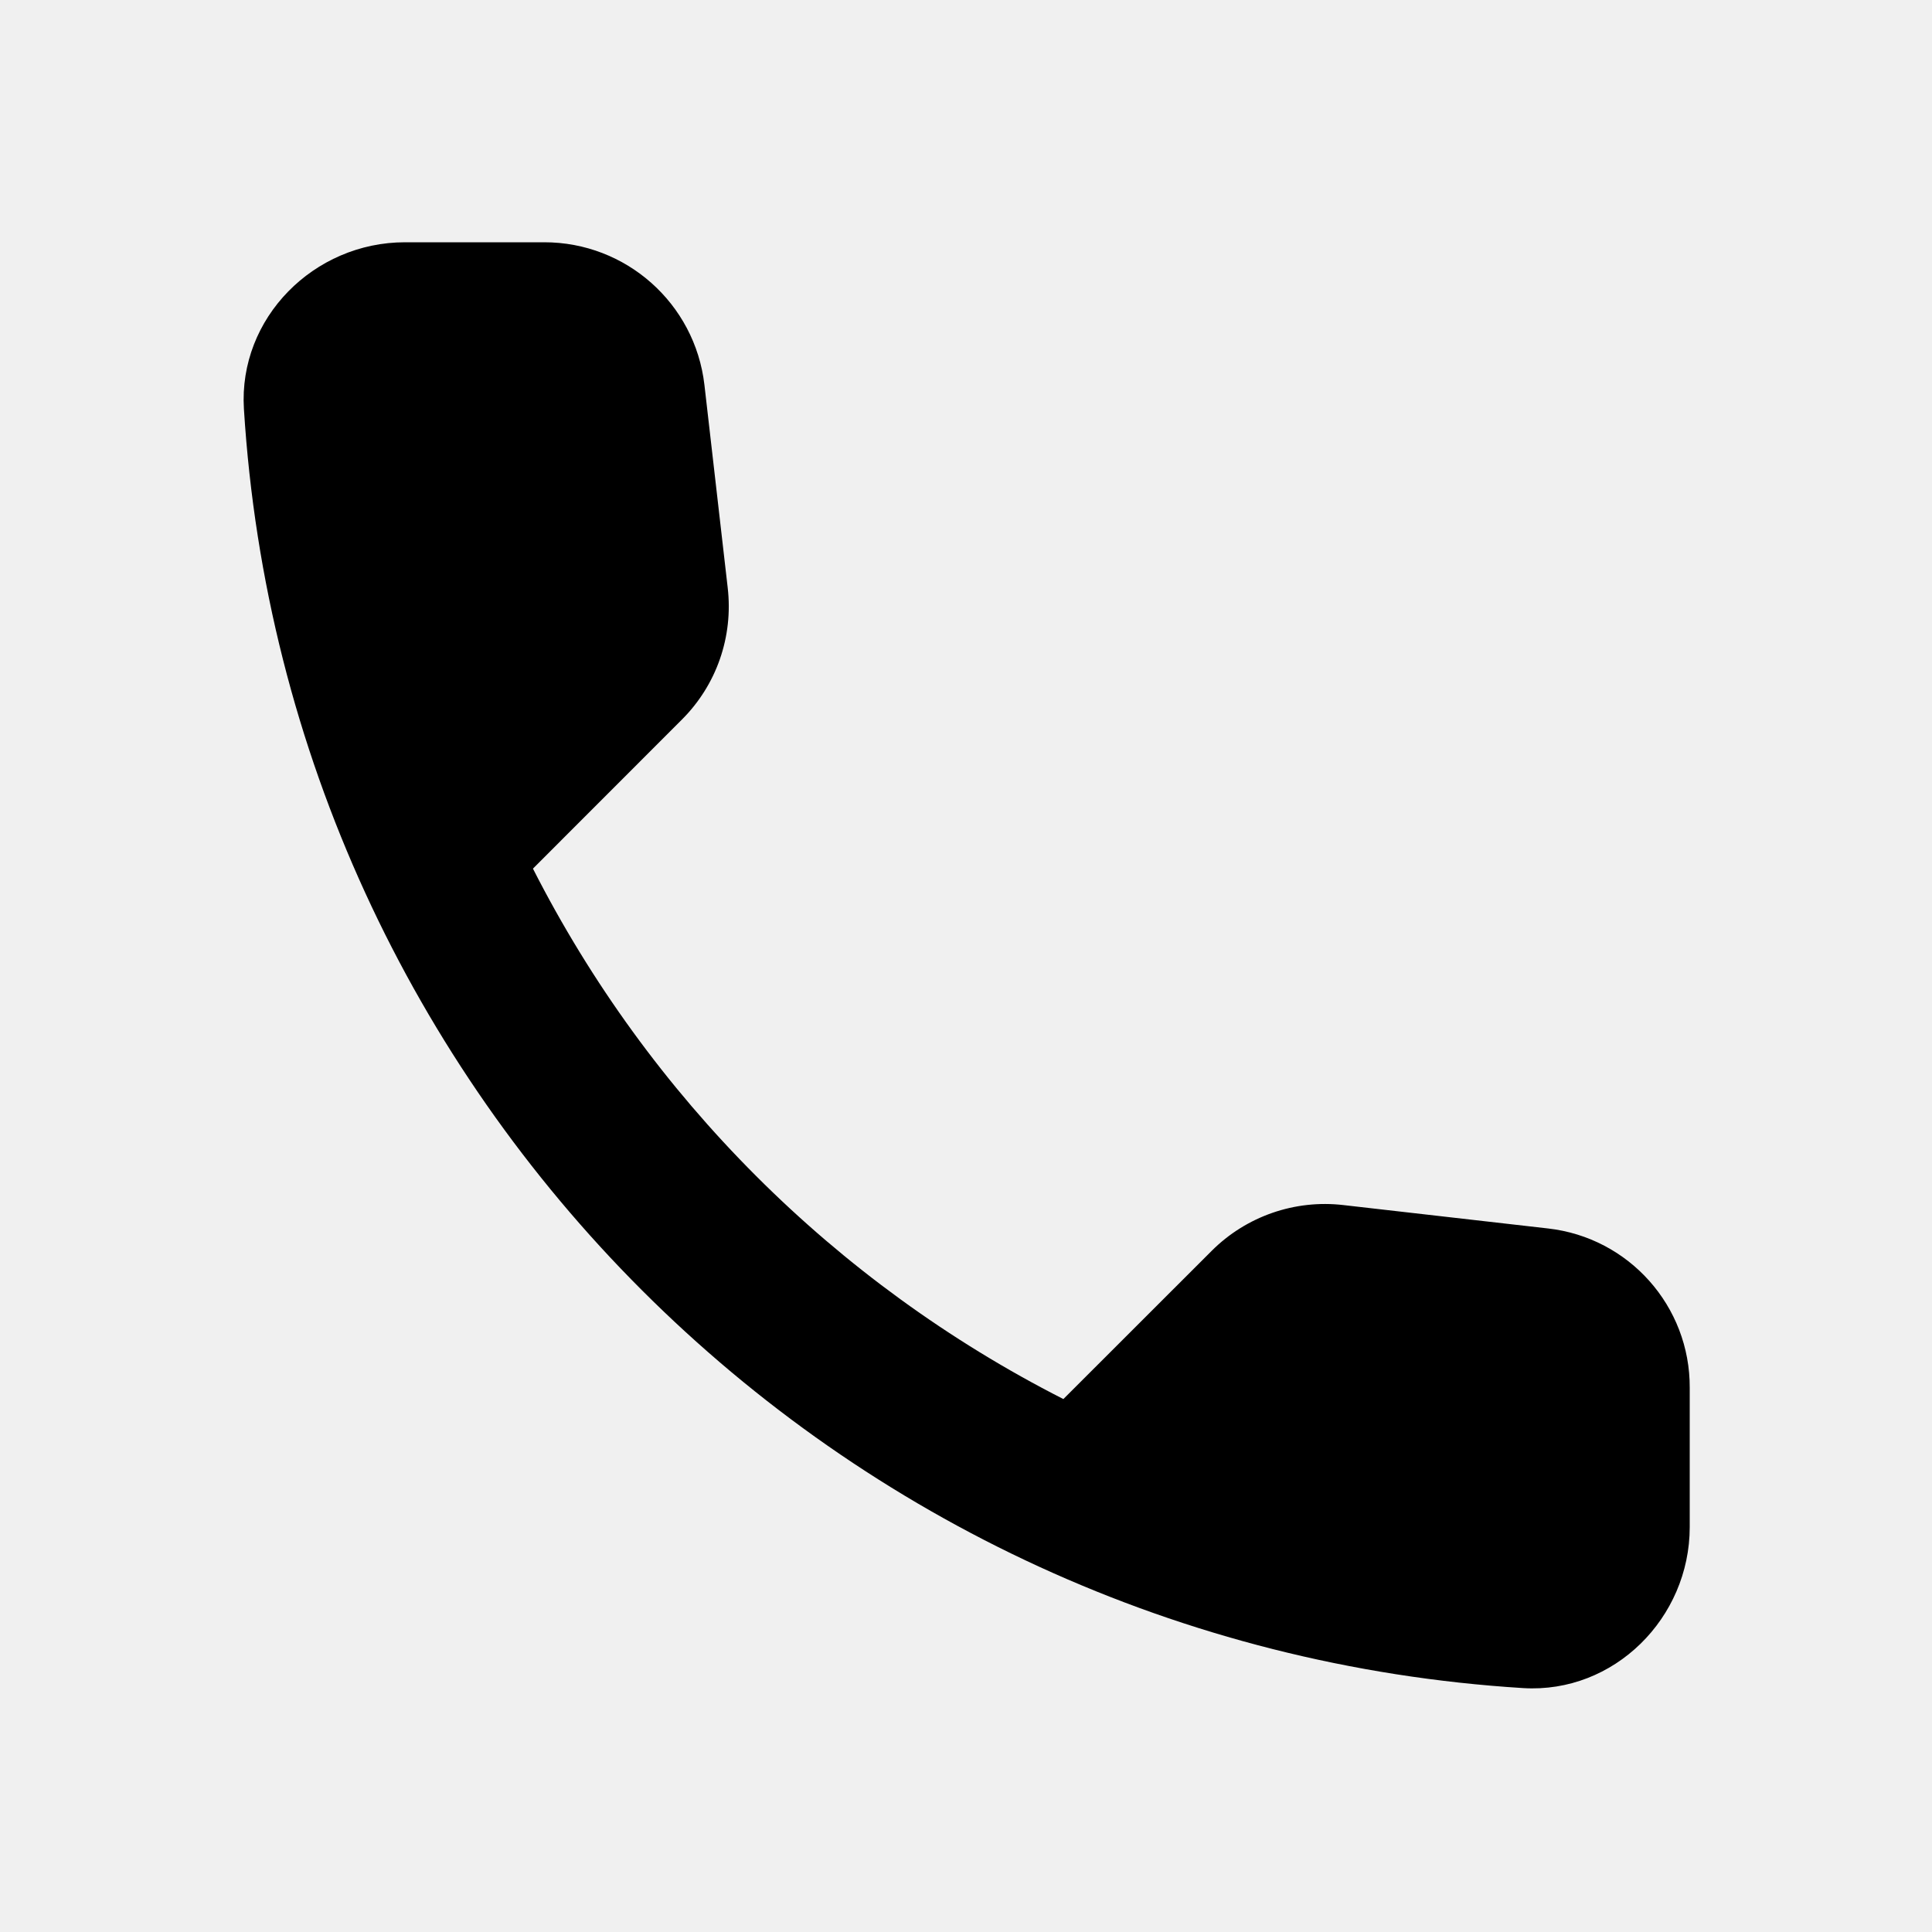
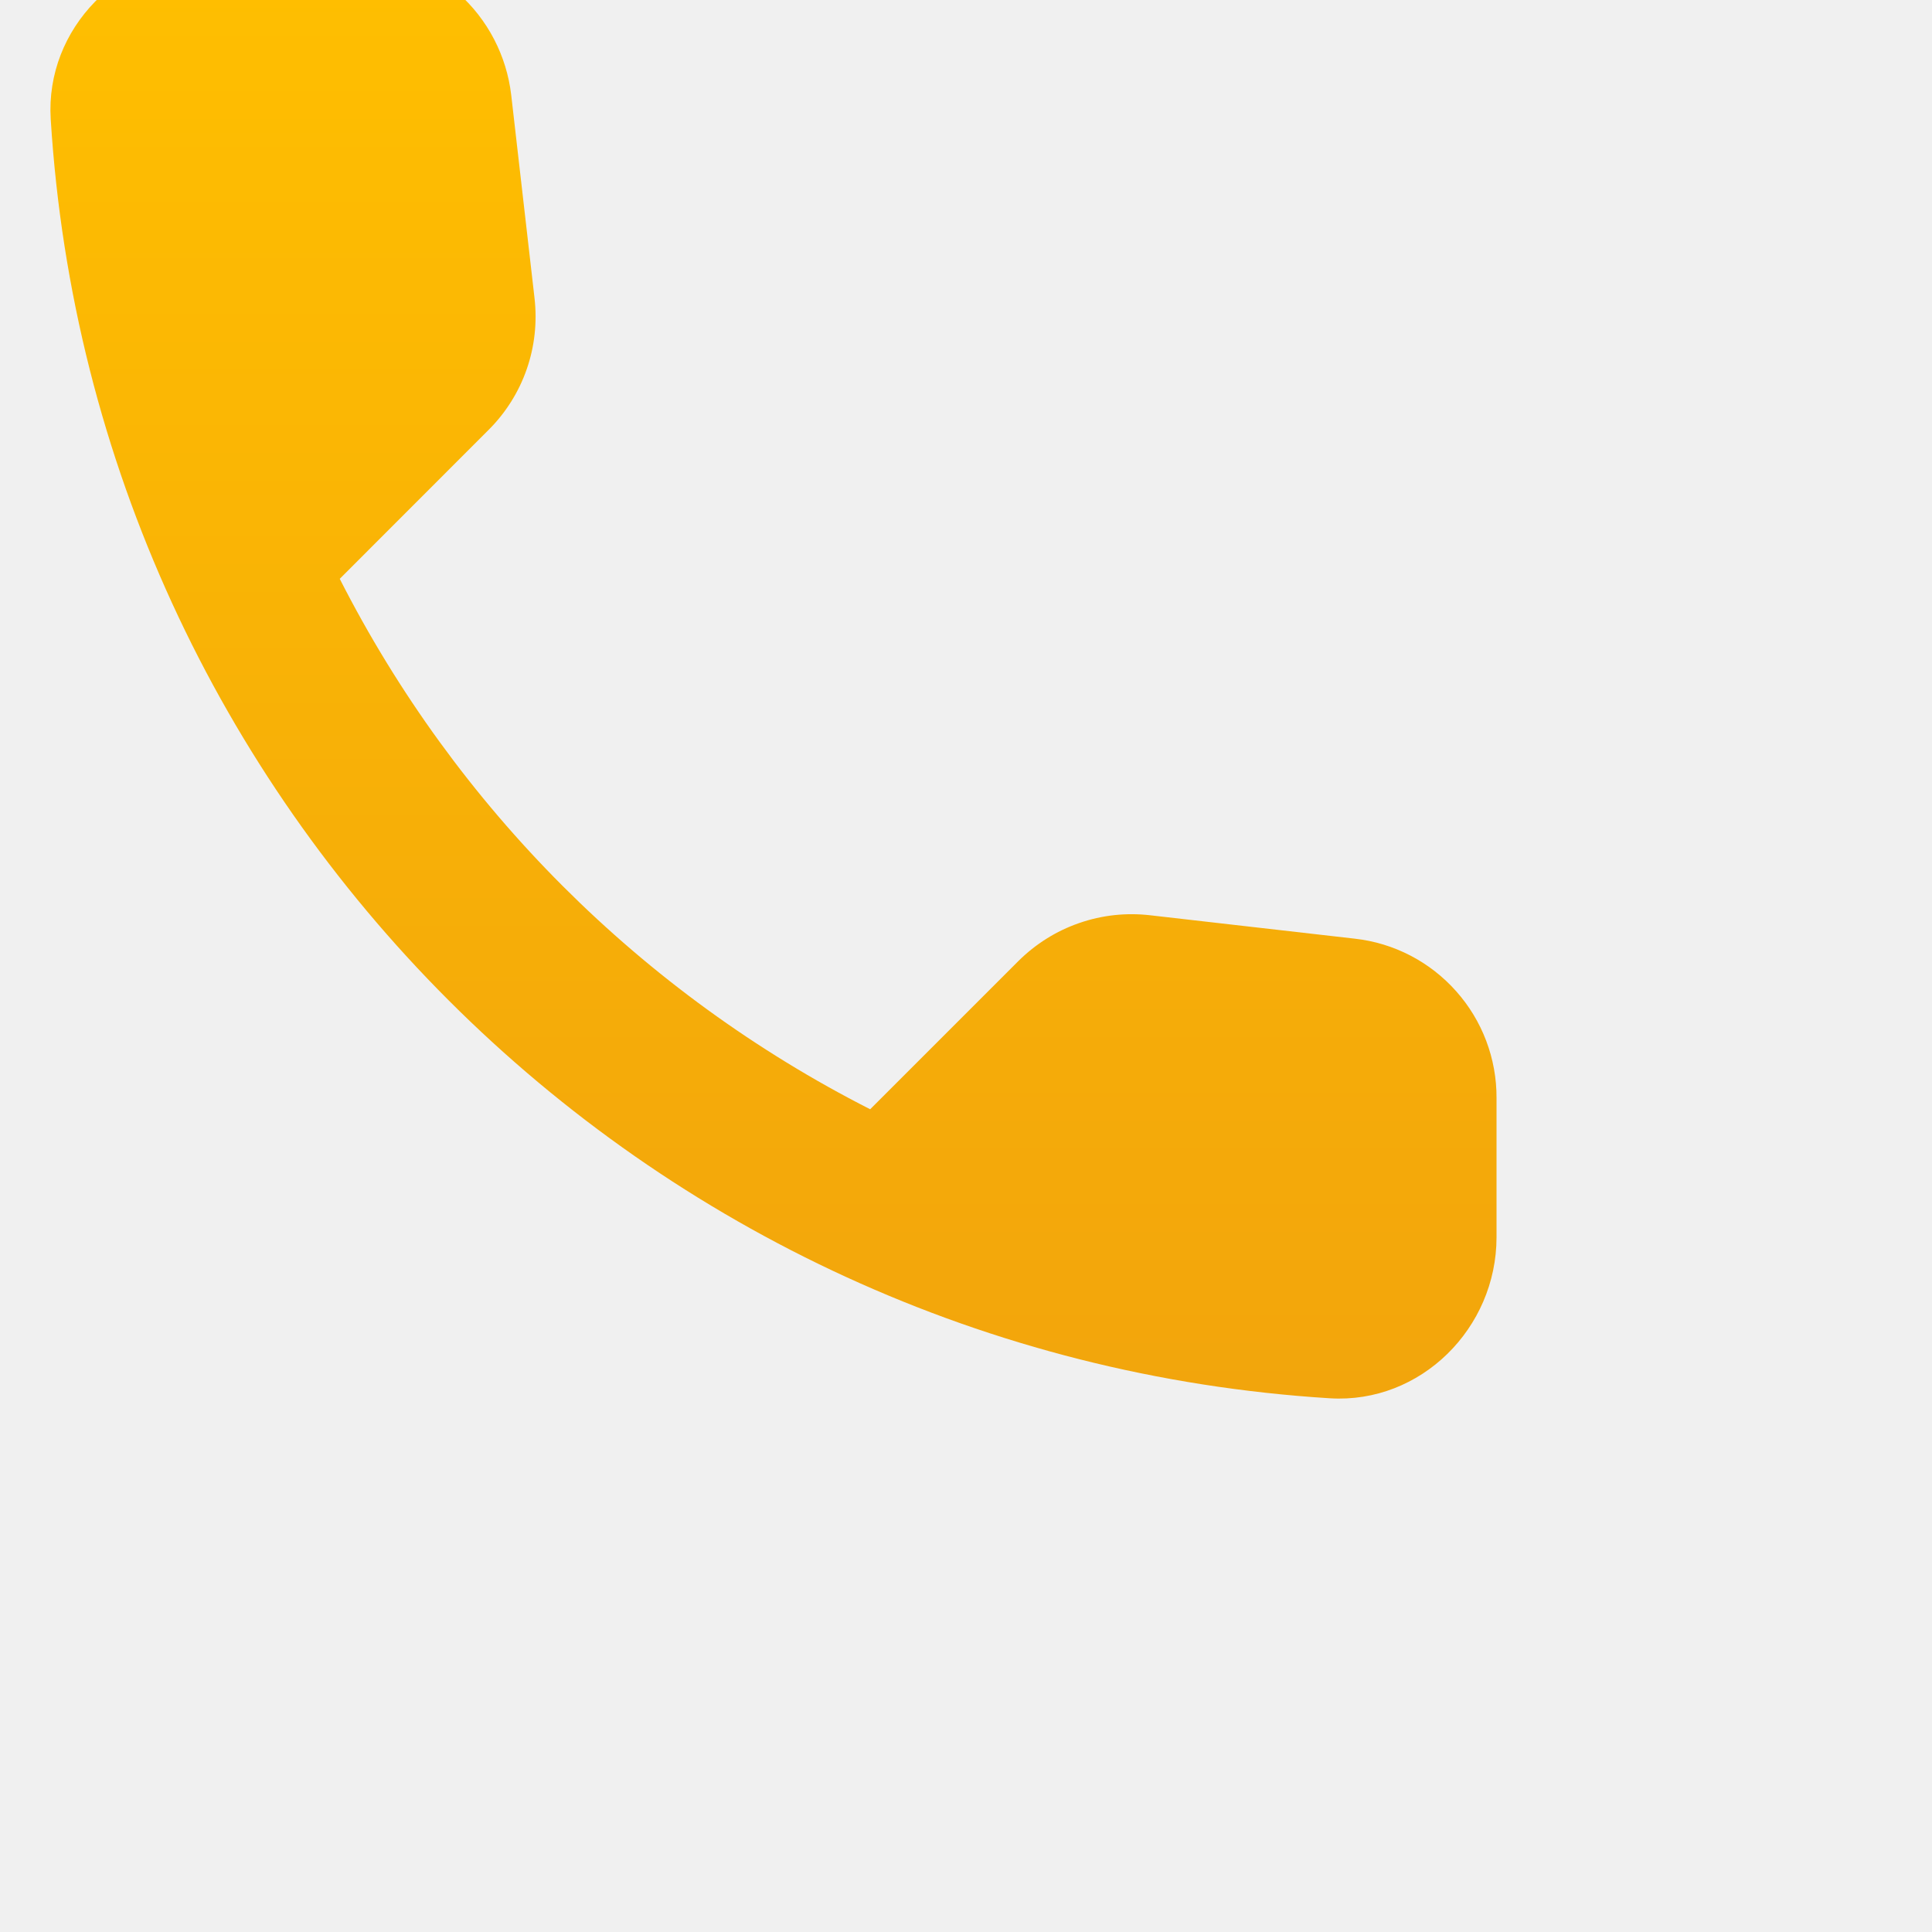
- <svg xmlns="http://www.w3.org/2000/svg" width="20" height="20" fill="none">
-   <path d="M16.025 12.717l-2.117-.242a1.658 1.658 0 00-1.366.475l-1.534 1.533a12.538 12.538 0 01-5.491-5.491L7.058 7.45c.359-.358.534-.858.475-1.367l-.241-2.1a1.668 1.668 0 00-1.659-1.475H4.192c-.942 0-1.725.784-1.667 1.725.442 7.117 6.133 12.8 13.242 13.242.941.058 1.725-.725 1.725-1.667v-1.441a1.652 1.652 0 00-1.467-1.65z" fill="#000" />
+ <svg xmlns="http://www.w3.org/2000/svg" width="20" height="20" viewBox="0 0 20 20" fill="none">
+   <g clip-path="url(#clip0_104_145)">
+     <path d="M14.024 9.717L11.908 9.475C11.659 9.446 11.407 9.473 11.17 9.556C10.933 9.638 10.719 9.773 10.541 9.95L9.008 11.483C6.642 10.28 4.72 8.357 3.517 5.992L5.058 4.45C5.417 4.092 5.592 3.592 5.533 3.083L5.292 0.983C5.244 0.576 5.049 0.201 4.743 -0.071C4.437 -0.343 4.042 -0.493 3.633 -0.492H2.192C1.25 -0.492 0.467 0.292 0.525 1.233C0.967 8.35 6.658 14.033 13.767 14.475C14.707 14.533 15.492 13.75 15.492 12.808V11.367C15.494 10.959 15.345 10.565 15.074 10.261C14.803 9.956 14.43 9.762 14.024 9.717Z" fill="url(#paint0_linear_104_145)" />
+   </g>
+   <defs>
+     <linearGradient id="paint0_linear_104_145" x1="8.007" y1="-0.492" x2="8.007" y2="14.478" gradientUnits="userSpaceOnUse">
+       <stop stop-color="#FFBF00" />
+       <stop offset="1" stop-color="#F2A50C" />
+     </linearGradient>
+     <clipPath id="clip0_104_145">
+       <rect width="20" height="20" fill="white" />
+     </clipPath>
+   </defs>
</svg>
